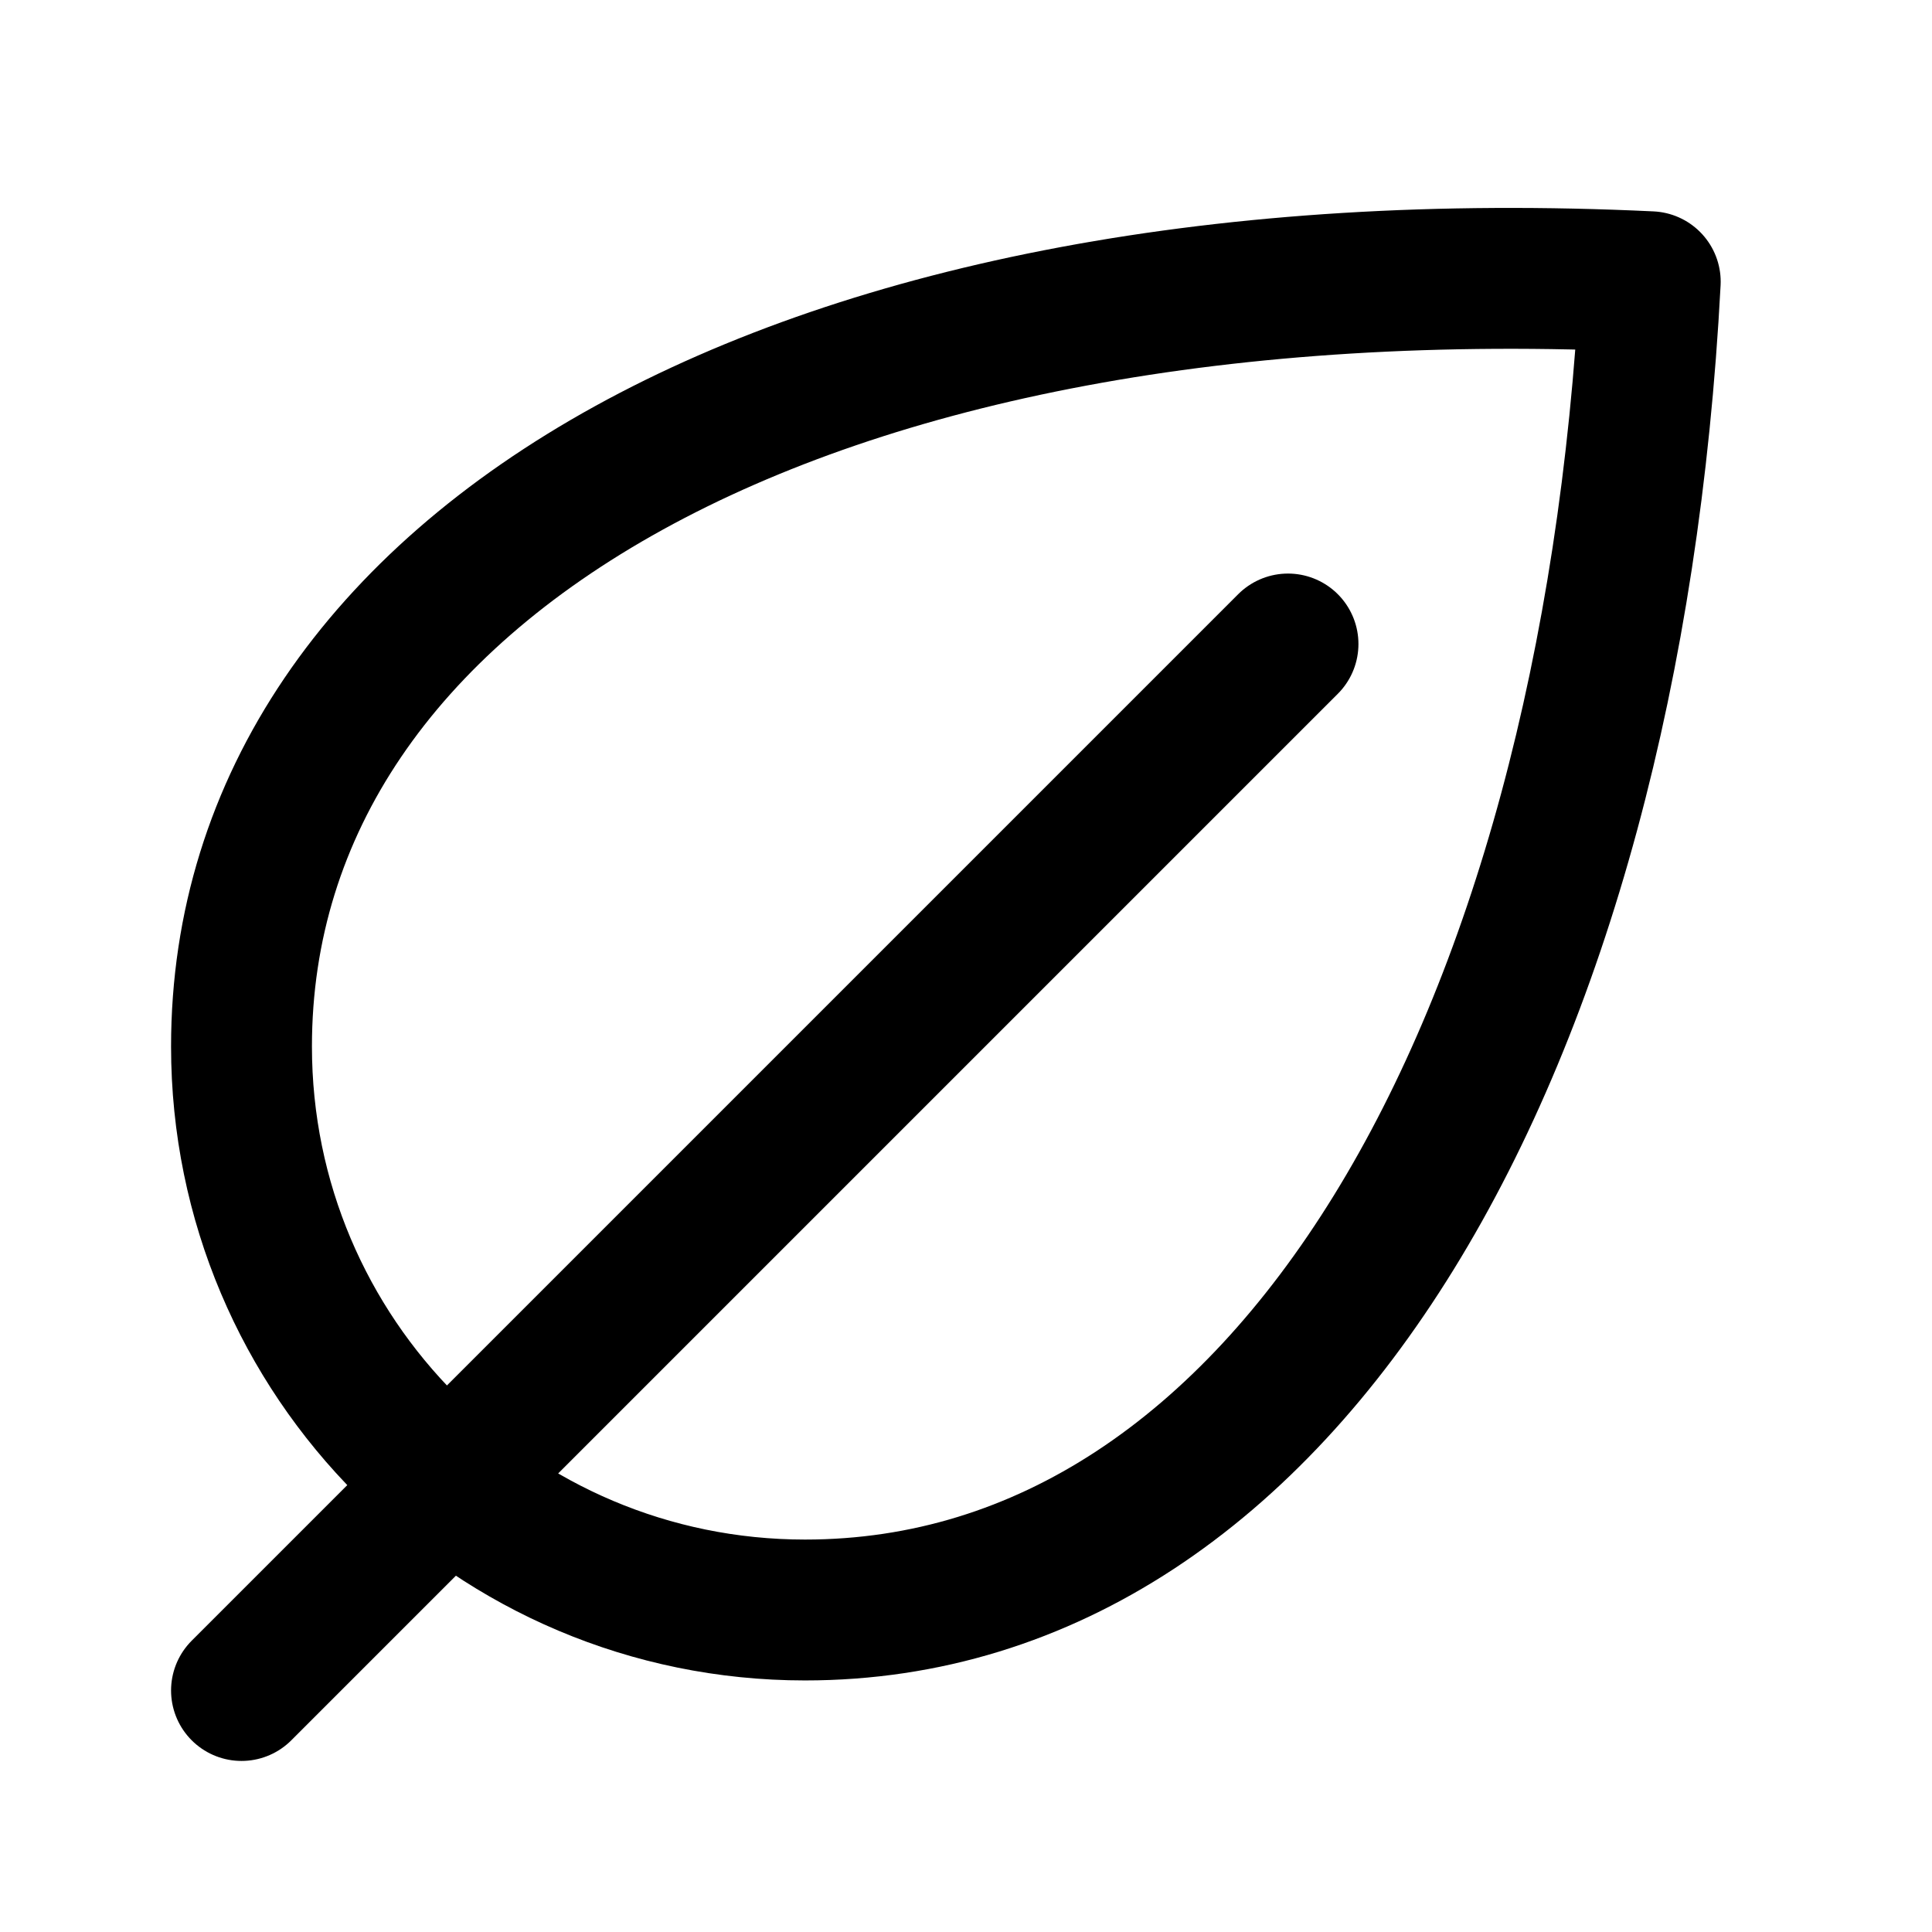
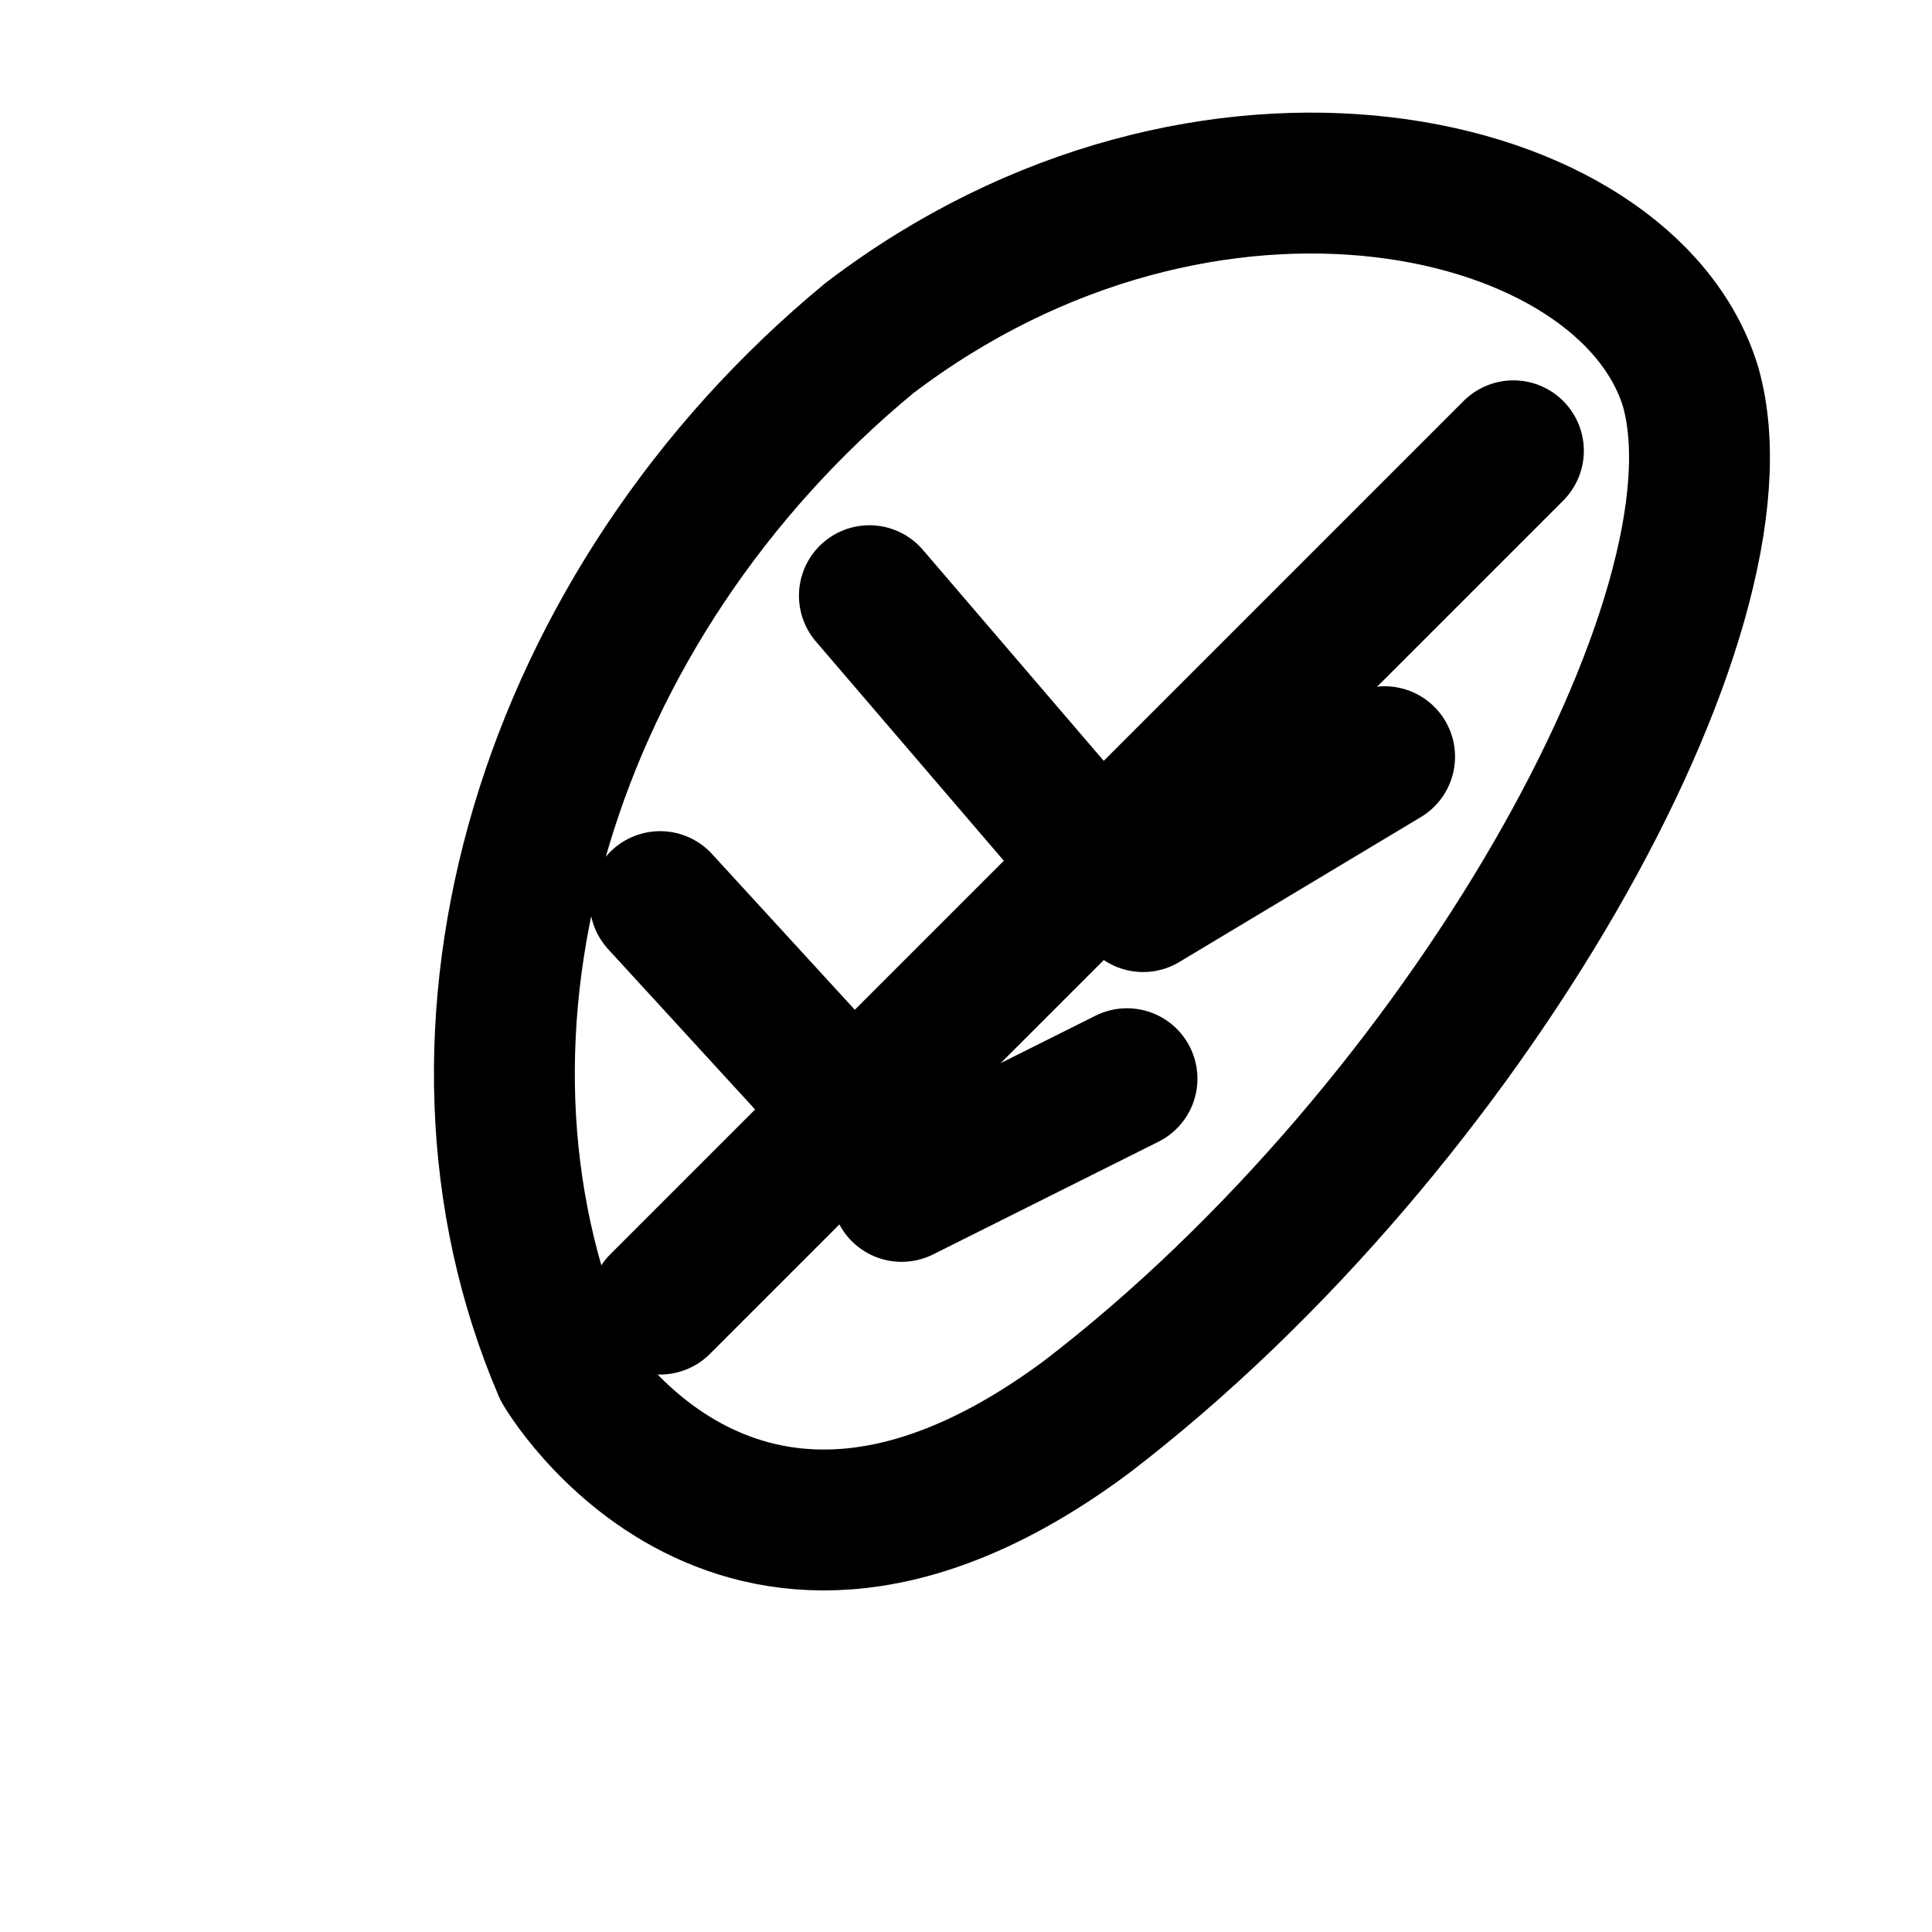
<svg xmlns="http://www.w3.org/2000/svg" width="24" height="24" viewBox="0 0 24 24" fill="none" stroke="currentColor" stroke-width="1.75" stroke-linecap="round" stroke-linejoin="round" role="img" aria-label="Лист">
-   <path d="M20.5 3.5C10 3 3 7 3 13a7 7 0 0 0 7 7c6 0 10-7 10.5-16.5Z" />
-   <path d="M3 21 16 8" />
+   <path d="M7 17c-1.8-4.2-.2-9.5 3.8-12.8C15 1 20.2 2.2 21 4.8c.8 2.8-2.8 9.2-7.5 12.8C9.2 20.8 7 17 7 17Z" />
+   <path d="M8.2 16.2 18.8 5.6" />
+   <path d="m10.4 13.6-2.2-2.4" />
+   <path d="m13.2 10.2-2.4-2.8" />
+   <path d="m11.2 14.8 2.8-1.4" />
+   <path d="m14.2 11.2 3-1.8" />
</svg>
